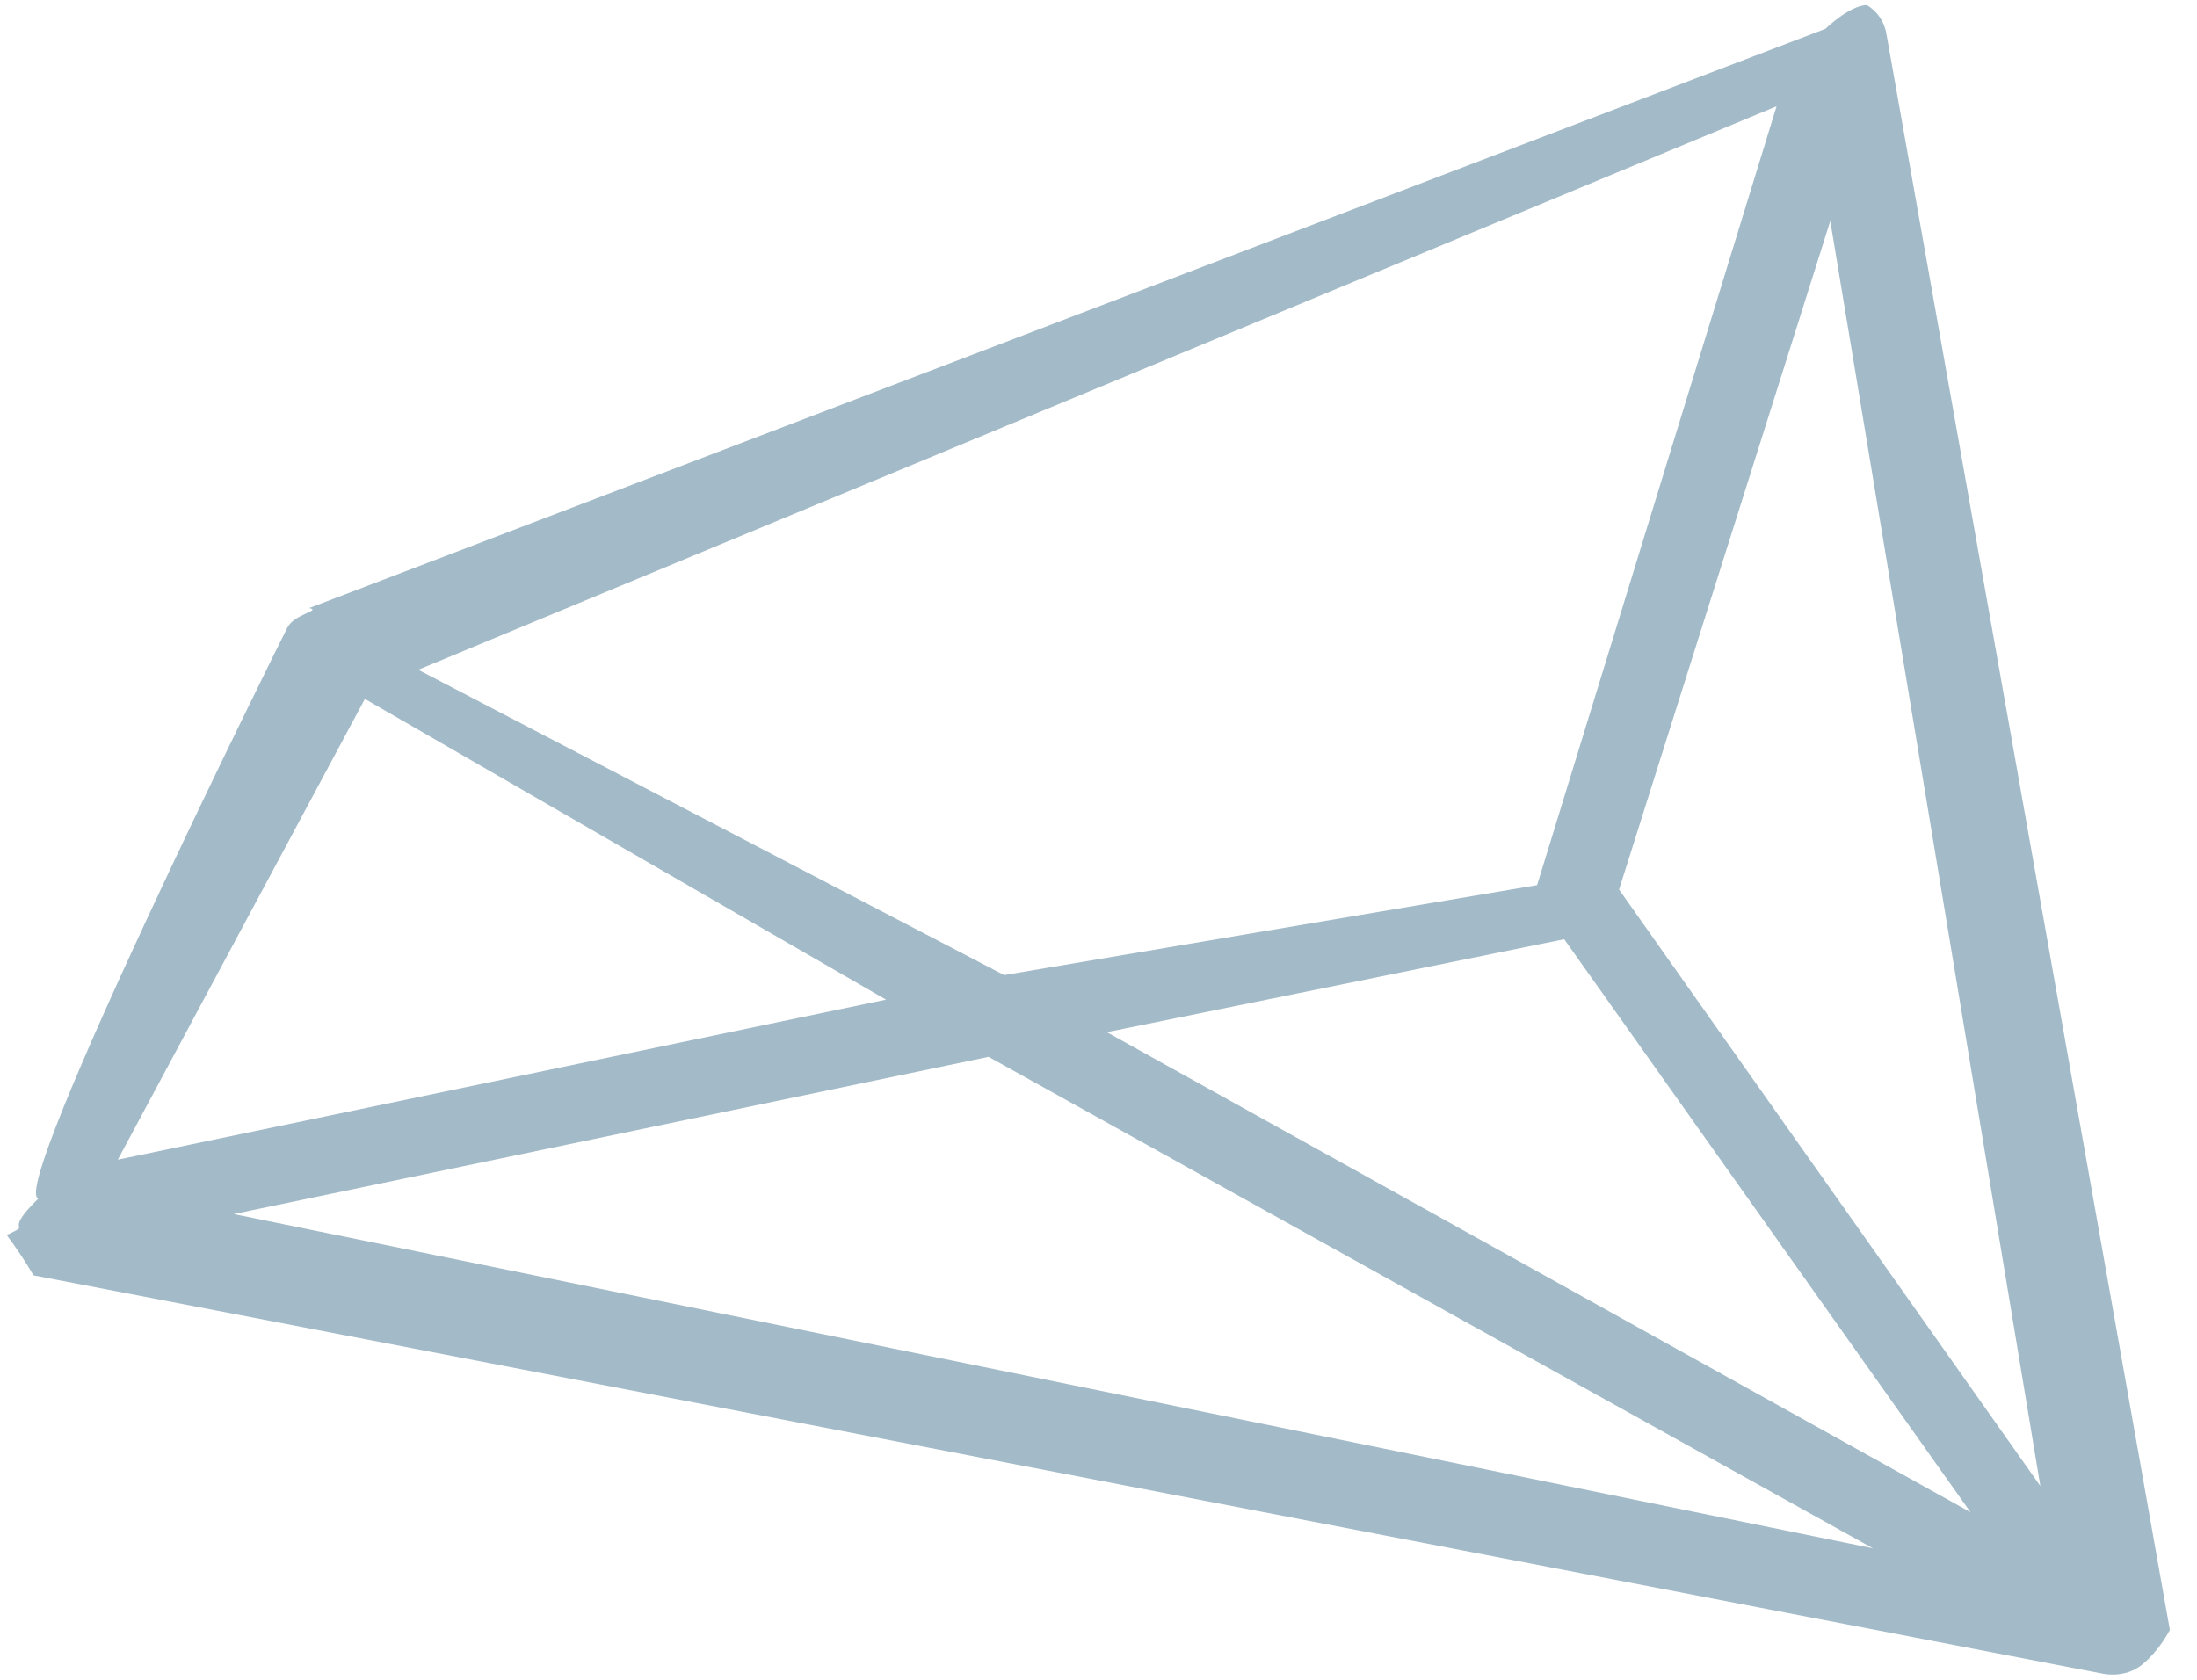
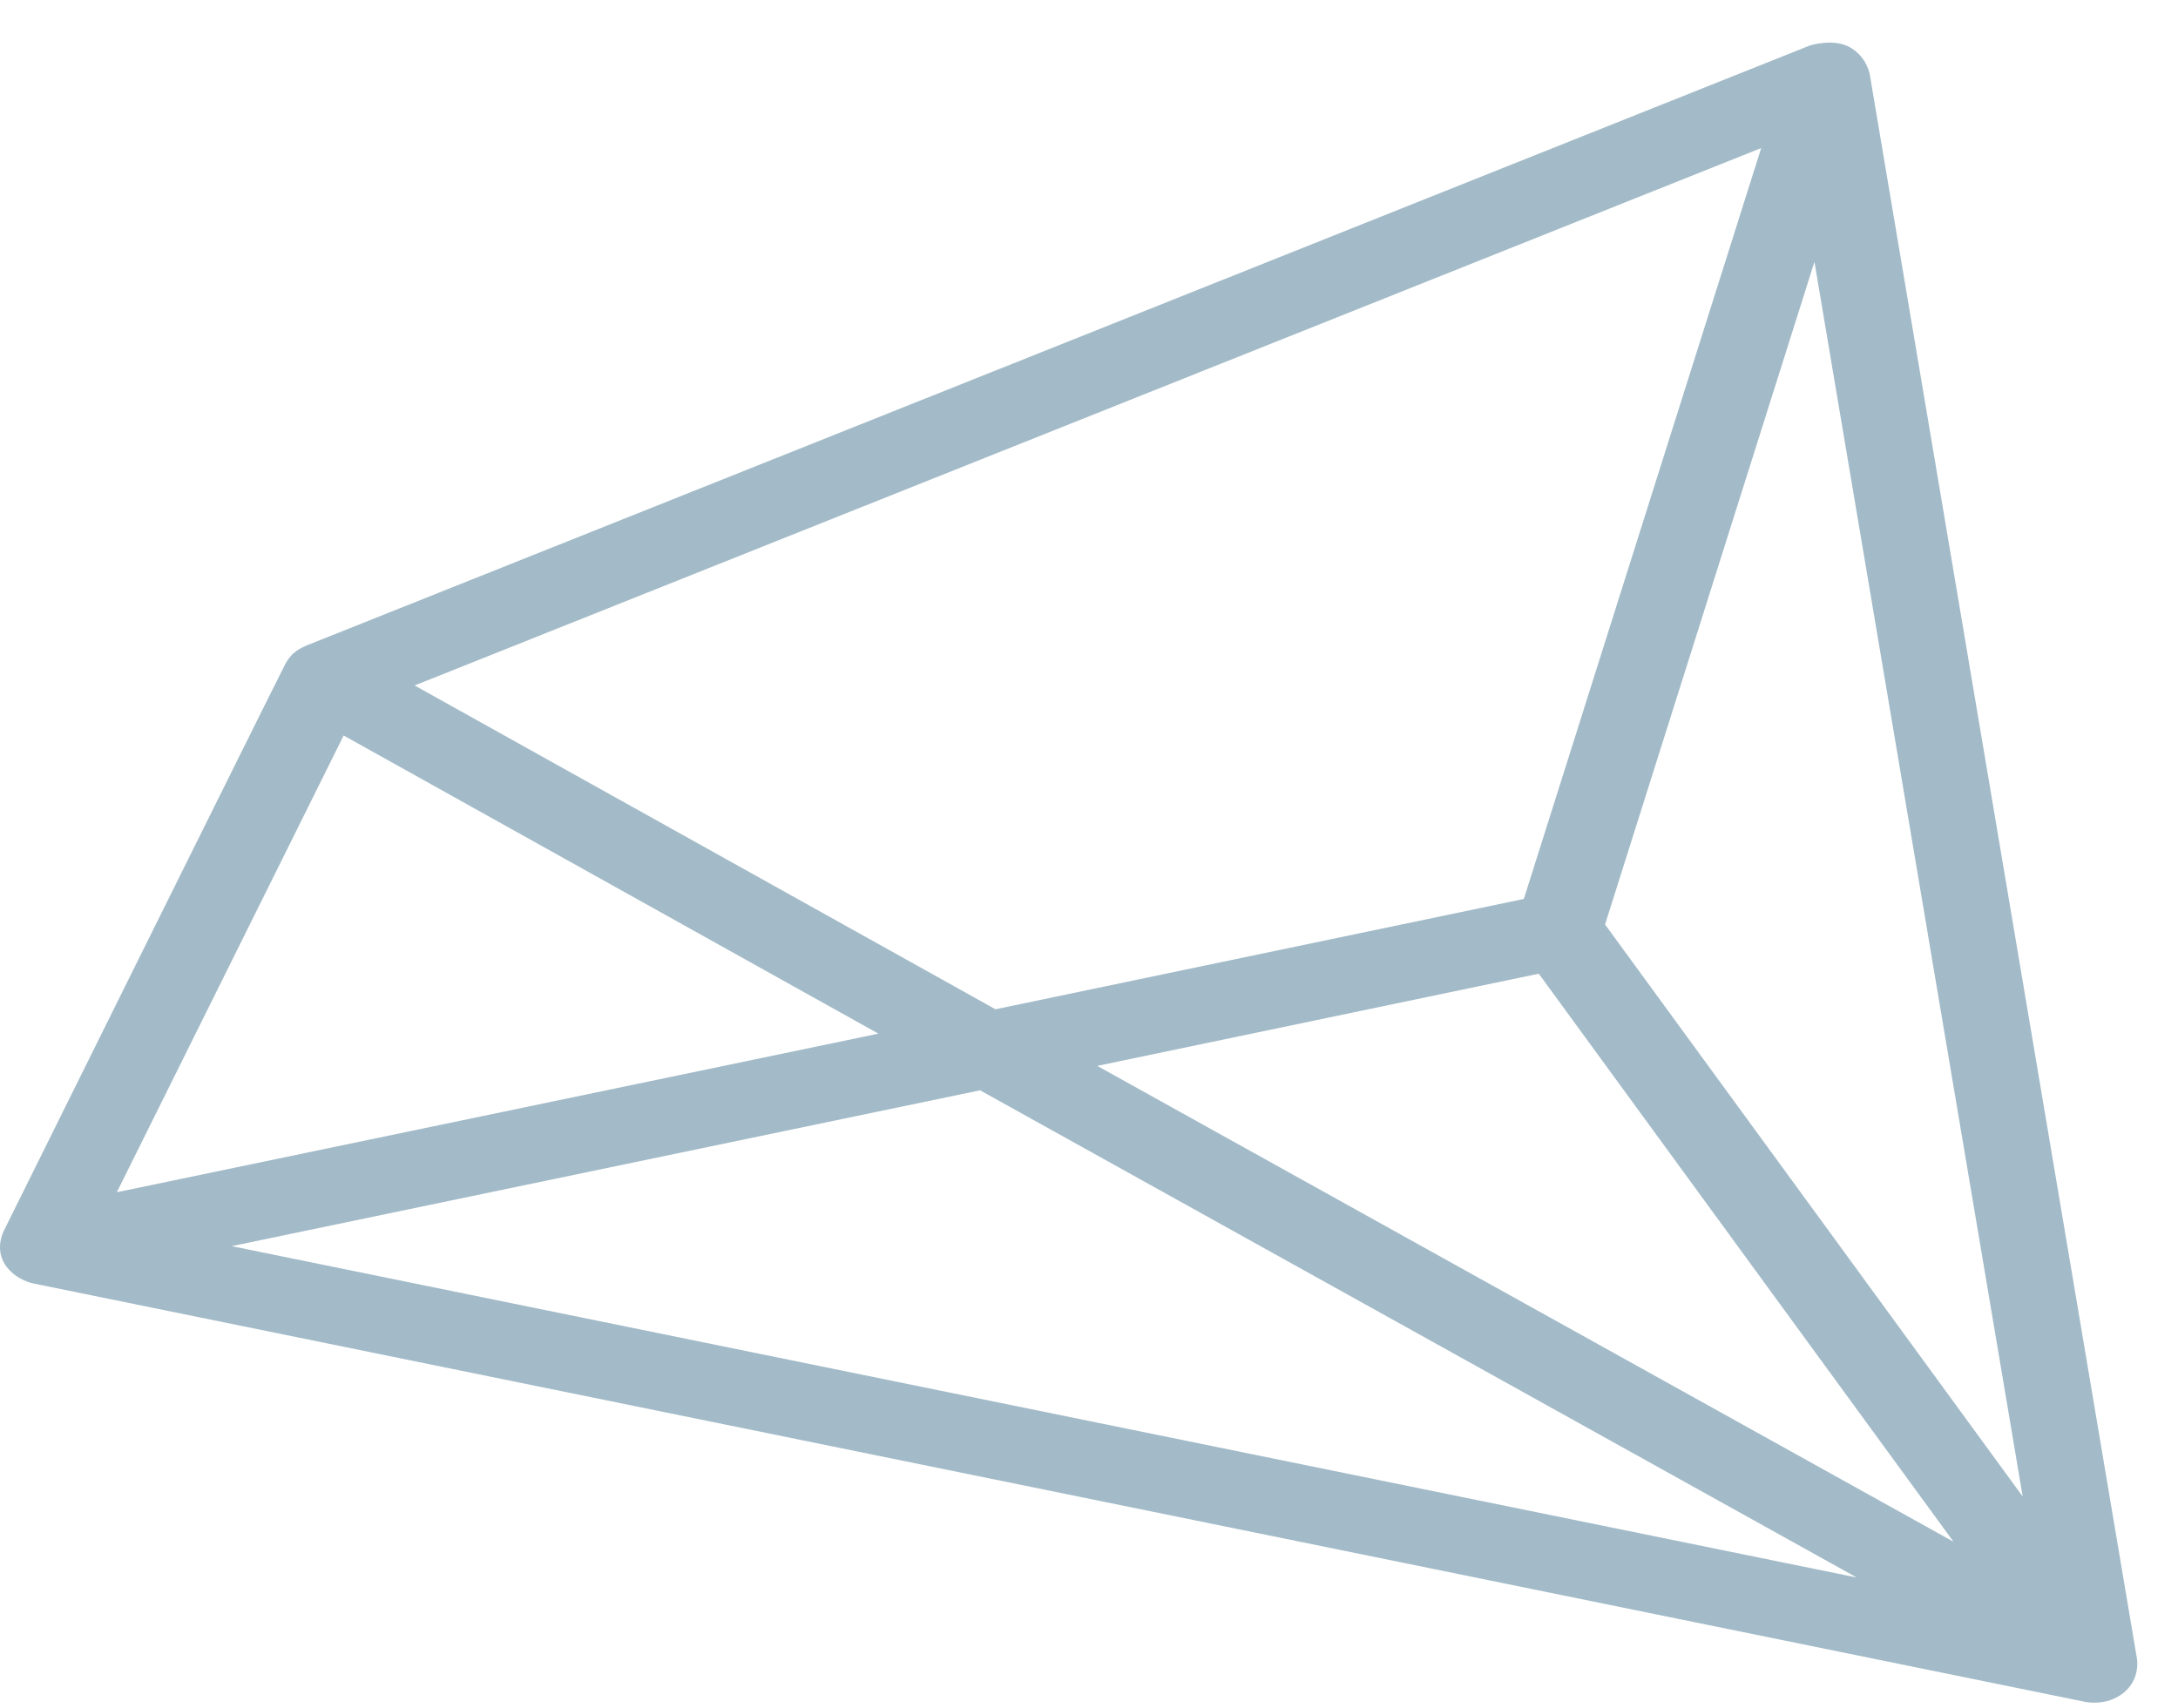
- <svg xmlns="http://www.w3.org/2000/svg" width="51" height="39">
-   <path fill-rule="evenodd" fill="#A3BBC8" d="M49.727 38.647c-.405.329-.903.212-.908.212L.778 29.61a10.19 10.19 0 0 0-.622-.936c.664-.312-.156.026.734-.848-.713-.18 5.611-12.932 5.782-13.257.171-.325.798-.387.507-.452L42.372.67s.571-.551.966-.552a.96.96 0 0 1 .448.645l6.584 37.079s-.239.476-.643.805zm-6.251-2.7-20.527-11.41-17.523 3.65 38.05 7.76zm2.266-.838L36.31 21.806l-10.617 2.158 20.049 11.145zM2.735 26.924l17.833-3.715L8.47 16.227 2.735 26.924zM9.709 15.55l13.601 7.089 12.371-2.089L41.24 2.468 9.709 15.55zM42.487 5.132l-4.903 15.521L47.363 34.5 42.487 5.132z" />
+ <svg xmlns="http://www.w3.org/2000/svg" width="51" height="40" viewBox="0 0 51 40" fill="none">
+   <path fill-rule="evenodd" clip-rule="evenodd" d="M0.157 29.674C0.397 29.986 0.765 30.058 0.779 30.061L48.819 39.859C48.825 39.86 49.323 39.977 49.728 39.647C50.132 39.318 50.038 38.843 50.038 38.843L43.786 1.764C43.786 1.763 43.734 1.358 43.338 1.119C42.943 0.88 42.373 1.068 42.373 1.068L7.179 15.118C7.047 15.183 6.843 15.245 6.672 15.57C6.501 15.895 0.178 28.646 0.09 28.826C0 29.008 -0.082 29.363 0.157 29.674ZM45.743 36.11L25.693 24.965L36.032 22.806L45.743 36.11ZM8.047 17.227L20.569 24.21L2.736 27.924L8.047 17.227ZM9.709 16.055L41.24 3.468L35.682 21.055L23.31 23.639L9.709 16.055ZM47.363 35.05L37.584 21.653L42.487 6.133L47.363 35.05ZM43.477 36.948L5.426 29.187L22.949 25.537L43.477 36.948Z" fill="#A3BBC8" />
</svg>
